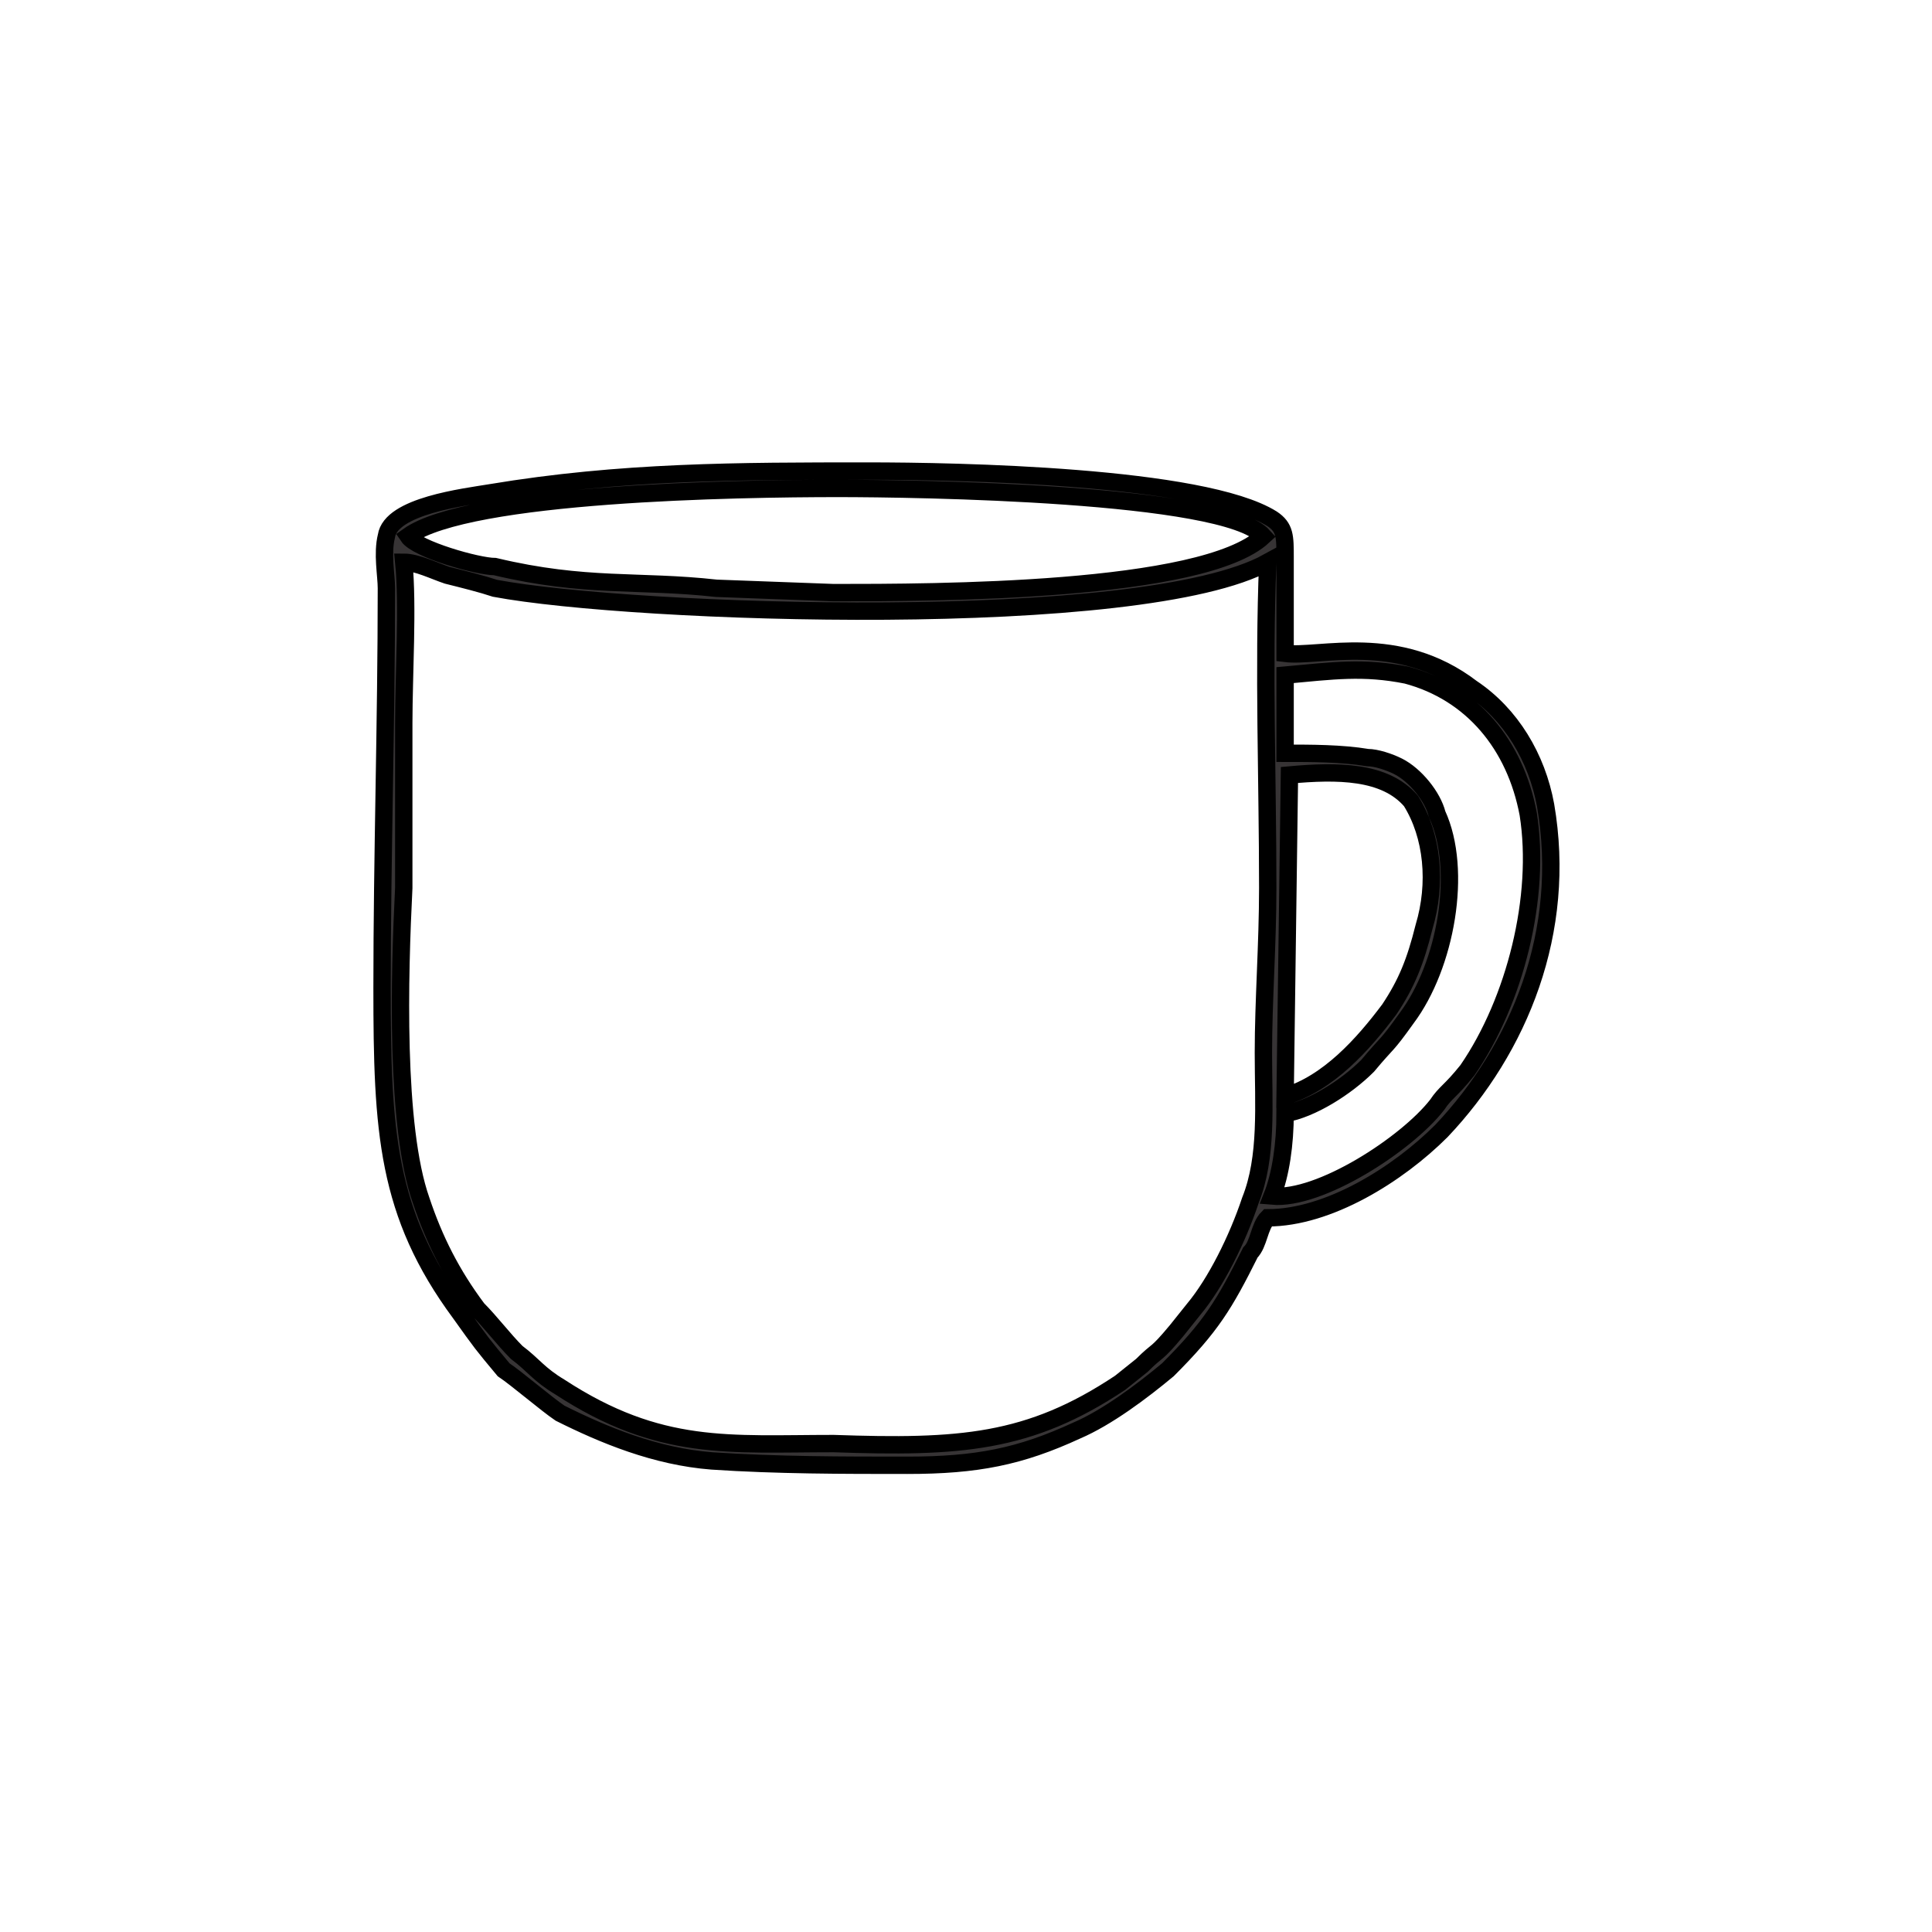
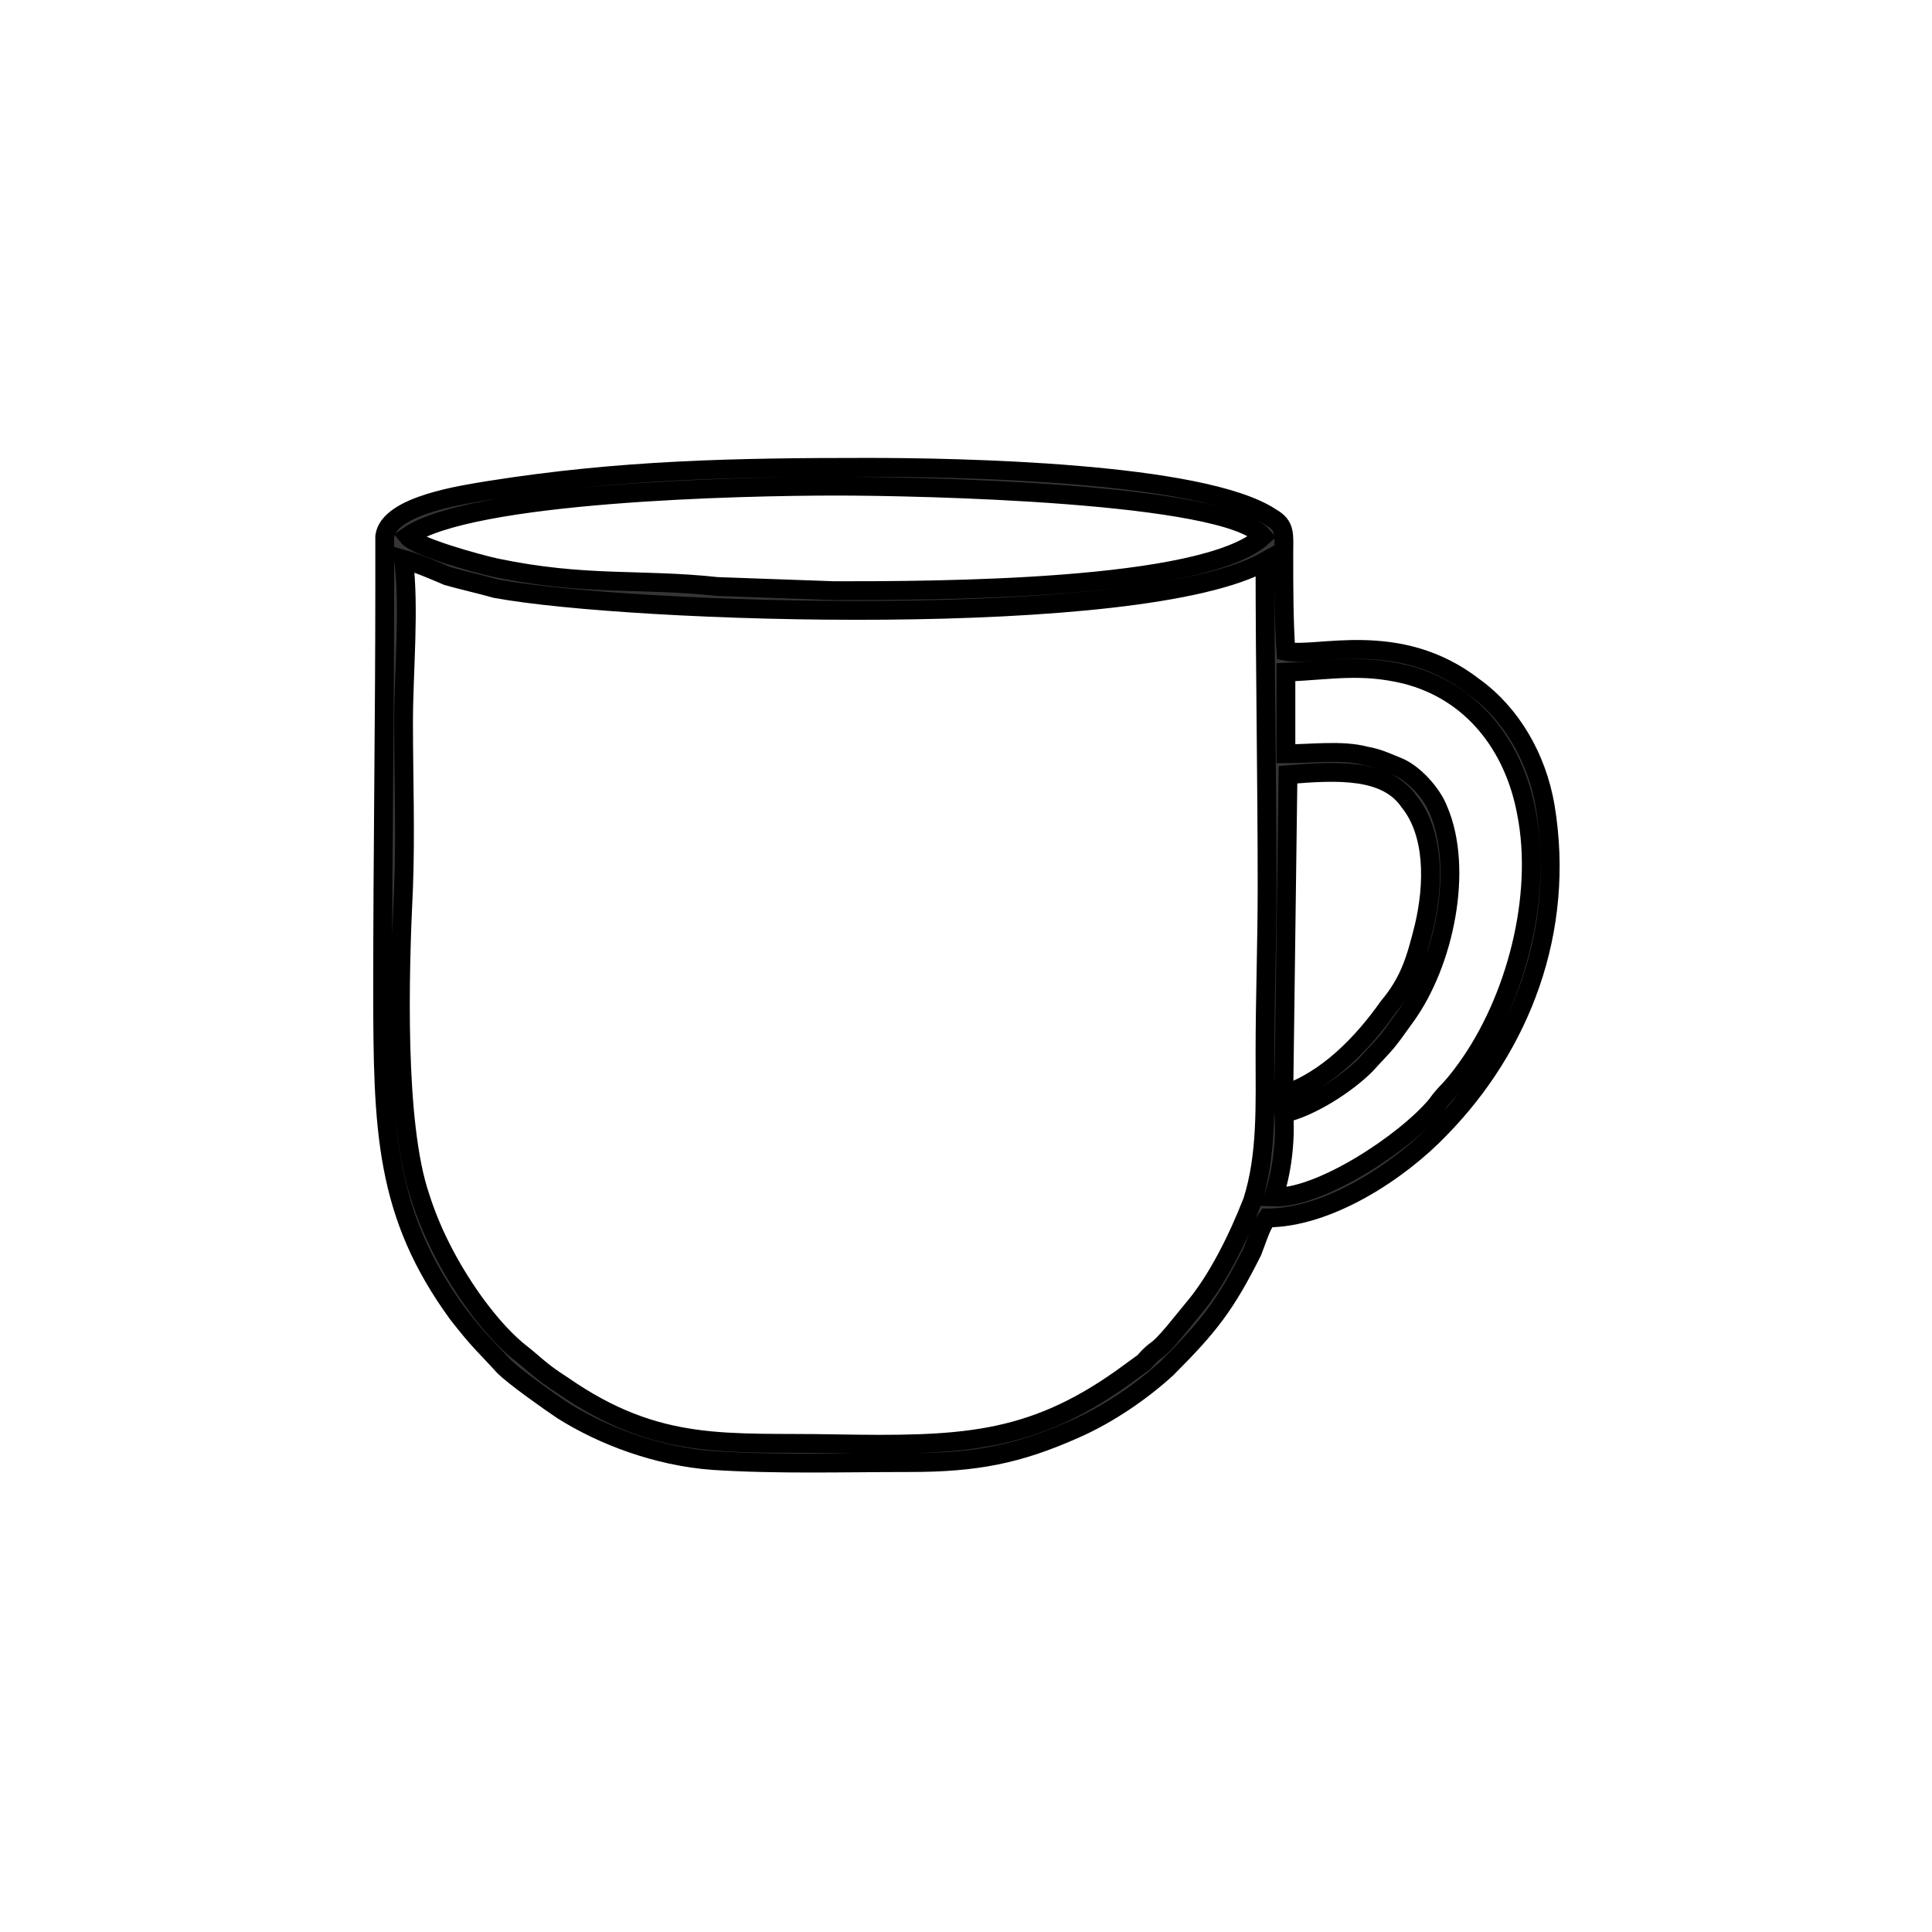
- <svg xmlns="http://www.w3.org/2000/svg" xml:space="preserve" width="76px" height="76px" version="1.1" style="shape-rendering:geometricPrecision; text-rendering:geometricPrecision; image-rendering:optimizeQuality; fill-rule:evenodd; clip-rule:evenodd" viewBox="0 0 4.45 4.44">
+ <svg xmlns="http://www.w3.org/2000/svg" xml:space="preserve" width="76px" height="76px" version="1.1" style="shape-rendering:geometricPrecision; text-rendering:geometricPrecision; image-rendering:optimizeQuality; fill-rule:evenodd; clip-rule:evenodd" viewBox="0 0 9.24 9.23">
  <defs>
    <style type="text/css">
   
-     .str0 {stroke:black;stroke-width:0.04;stroke-miterlimit:22.926}
+     .str0 {stroke:black;stroke-width:0.09;stroke-miterlimit:22.926}
    .fil0 {fill:none}
    .fil1 {fill:#373435}
   
  </style>
  </defs>
  <g id="Layer_x0020_1">
-     <rect class="fil0" width="4.45" height="4.44" rx="0.62" ry="0.62" />
-     <path class="fil1 str0" d="M2.92 2.8c0.14,0 0.3,-0.1 0.4,-0.2 0.18,-0.19 0.29,-0.46 0.24,-0.75 -0.02,-0.11 -0.08,-0.21 -0.17,-0.27 -0.17,-0.13 -0.35,-0.07 -0.43,-0.08 0,-0.07 0,-0.15 0,-0.22 0,-0.05 0,-0.07 -0.03,-0.09 -0.16,-0.1 -0.73,-0.11 -0.93,-0.11 -0.3,0 -0.57,0 -0.87,0.05 -0.06,0.01 -0.23,0.03 -0.24,0.1 -0.01,0.04 0,0.09 0,0.12 0,0.31 -0.01,0.62 -0.01,0.92 0,0.33 0.01,0.52 0.18,0.75 0.05,0.07 0.05,0.07 0.1,0.13 0.03,0.02 0.1,0.08 0.13,0.1 0.1,0.05 0.22,0.1 0.35,0.11 0.15,0.01 0.3,0.01 0.45,0.01 0.16,0 0.26,-0.02 0.39,-0.08 0.07,-0.03 0.15,-0.09 0.21,-0.14 0.1,-0.1 0.13,-0.15 0.19,-0.27 0.02,-0.02 0.02,-0.06 0.04,-0.08zm0 -1.51c-0.29,0.16 -1.46,0.12 -1.78,0.06 -0.03,-0.01 -0.07,-0.02 -0.11,-0.03 -0.03,-0.01 -0.07,-0.03 -0.1,-0.03 0.01,0.1 0,0.26 0,0.37 0,0.13 0,0.26 0,0.38 -0.01,0.2 -0.02,0.55 0.04,0.72 0.03,0.09 0.07,0.17 0.13,0.25 0.03,0.03 0.06,0.07 0.09,0.1 0.04,0.03 0.05,0.05 0.1,0.08 0.23,0.15 0.39,0.13 0.63,0.13 0.29,0.01 0.45,0 0.66,-0.14l0.05 -0.04c0.04,-0.04 0.03,-0.02 0.08,-0.08l0.04 -0.05c0.05,-0.06 0.1,-0.16 0.13,-0.25 0.04,-0.1 0.03,-0.22 0.03,-0.34 0,-0.12 0.01,-0.25 0.01,-0.38 0,-0.25 -0.01,-0.5 0,-0.75zm-1.98 -0.06c0.02,0.03 0.16,0.07 0.2,0.07 0.21,0.05 0.33,0.03 0.51,0.05l0.27 0.01c0.23,0 0.85,0 0.99,-0.13 -0.09,-0.1 -0.8,-0.11 -0.98,-0.11 -0.23,0 -0.85,0.01 -0.99,0.11zm2.02 0.32l0 0.18c0.06,0 0.13,0 0.19,0.01 0.02,0 0.05,0.01 0.07,0.02 0.04,0.02 0.08,0.07 0.09,0.11 0.06,0.13 0.02,0.35 -0.07,0.47 -0.05,0.07 -0.04,0.05 -0.09,0.11 -0.05,0.05 -0.13,0.1 -0.19,0.11 0,0.07 -0.01,0.14 -0.03,0.19 0.11,0.01 0.31,-0.12 0.38,-0.21 0.02,-0.03 0.03,-0.03 0.07,-0.08 0.11,-0.16 0.17,-0.4 0.14,-0.59 -0.03,-0.16 -0.13,-0.28 -0.28,-0.32 -0.1,-0.02 -0.17,-0.01 -0.28,0zm0 0.97c0.1,-0.03 0.18,-0.12 0.24,-0.2 0.04,-0.06 0.06,-0.11 0.08,-0.19 0.03,-0.1 0.02,-0.21 -0.03,-0.29 -0.06,-0.07 -0.17,-0.07 -0.28,-0.06l-0.01 0.74z" />
+     <rect class="fil0" width="9.24" height="9.23" rx="1.3" ry="1.29" />
+     <path class="fil1 str0" d="M6.06 5.82c0.29,0 0.63,-0.22 0.83,-0.43 0.38,-0.39 0.6,-0.94 0.5,-1.54 -0.04,-0.23 -0.16,-0.44 -0.34,-0.57 -0.36,-0.28 -0.75,-0.14 -0.9,-0.17 -0.01,-0.15 -0.01,-0.31 -0.01,-0.46 0,-0.1 0.01,-0.14 -0.06,-0.18 -0.33,-0.22 -1.51,-0.24 -1.93,-0.24 -0.63,0 -1.18,0.01 -1.81,0.11 -0.12,0.02 -0.48,0.07 -0.5,0.22 0,0.07 0,0.17 0,0.24 0,0.64 -0.01,1.28 -0.01,1.92 0,0.68 0.01,1.08 0.36,1.56 0.11,0.14 0.12,0.14 0.22,0.25 0.05,0.05 0.22,0.17 0.28,0.21 0.19,0.12 0.45,0.22 0.72,0.24 0.31,0.02 0.62,0.01 0.94,0.01 0.32,0 0.52,-0.04 0.79,-0.16 0.16,-0.07 0.32,-0.18 0.44,-0.29 0.2,-0.2 0.28,-0.3 0.41,-0.56 0.02,-0.05 0.04,-0.12 0.07,-0.16zm-0.01 -3.14c-0.59,0.33 -3.03,0.25 -3.68,0.13 -0.07,-0.02 -0.16,-0.04 -0.23,-0.06 -0.07,-0.03 -0.14,-0.06 -0.21,-0.08 0.03,0.23 0,0.54 0,0.78 0,0.26 0.01,0.53 0,0.79 -0.02,0.41 -0.04,1.13 0.08,1.48 0.06,0.19 0.16,0.37 0.27,0.52 0.06,0.08 0.12,0.15 0.19,0.21 0.09,0.07 0.11,0.1 0.22,0.17 0.46,0.32 0.79,0.27 1.3,0.28 0.6,0.01 0.93,0 1.37,-0.31l0.11 -0.08c0.07,-0.08 0.05,-0.03 0.15,-0.15l0.09 -0.11c0.11,-0.13 0.21,-0.33 0.28,-0.51 0.07,-0.22 0.06,-0.46 0.06,-0.71 0,-0.26 0.01,-0.53 0.01,-0.79 0,-0.52 -0.01,-1.04 -0.01,-1.56zm-4.1 -0.12c0.04,0.05 0.33,0.13 0.42,0.15 0.43,0.09 0.69,0.05 1.06,0.09l0.56 0.02c0.47,0 1.77,0 2.05,-0.26 -0.18,-0.21 -1.65,-0.24 -2.04,-0.24 -0.46,0 -1.75,0.03 -2.05,0.24zm4.2 0.65l0 0.39c0.12,0 0.27,-0.02 0.38,0.01 0.06,0.01 0.1,0.03 0.15,0.05 0.08,0.03 0.17,0.13 0.2,0.21 0.12,0.28 0.03,0.73 -0.16,0.99 -0.1,0.14 -0.08,0.11 -0.19,0.23 -0.09,0.09 -0.26,0.2 -0.39,0.23 0.01,0.13 -0.01,0.29 -0.05,0.4 0.22,0.01 0.63,-0.26 0.78,-0.44 0.05,-0.07 0.06,-0.06 0.14,-0.17 0.24,-0.33 0.37,-0.83 0.29,-1.23 -0.06,-0.32 -0.26,-0.58 -0.58,-0.66 -0.21,-0.05 -0.35,-0.02 -0.57,-0.01zm-0.01 2.02c0.21,-0.07 0.38,-0.25 0.5,-0.42 0.1,-0.12 0.13,-0.22 0.17,-0.38 0.05,-0.21 0.05,-0.45 -0.07,-0.6 -0.11,-0.16 -0.34,-0.15 -0.58,-0.13l-0.02 1.53z" />
  </g>
</svg>
